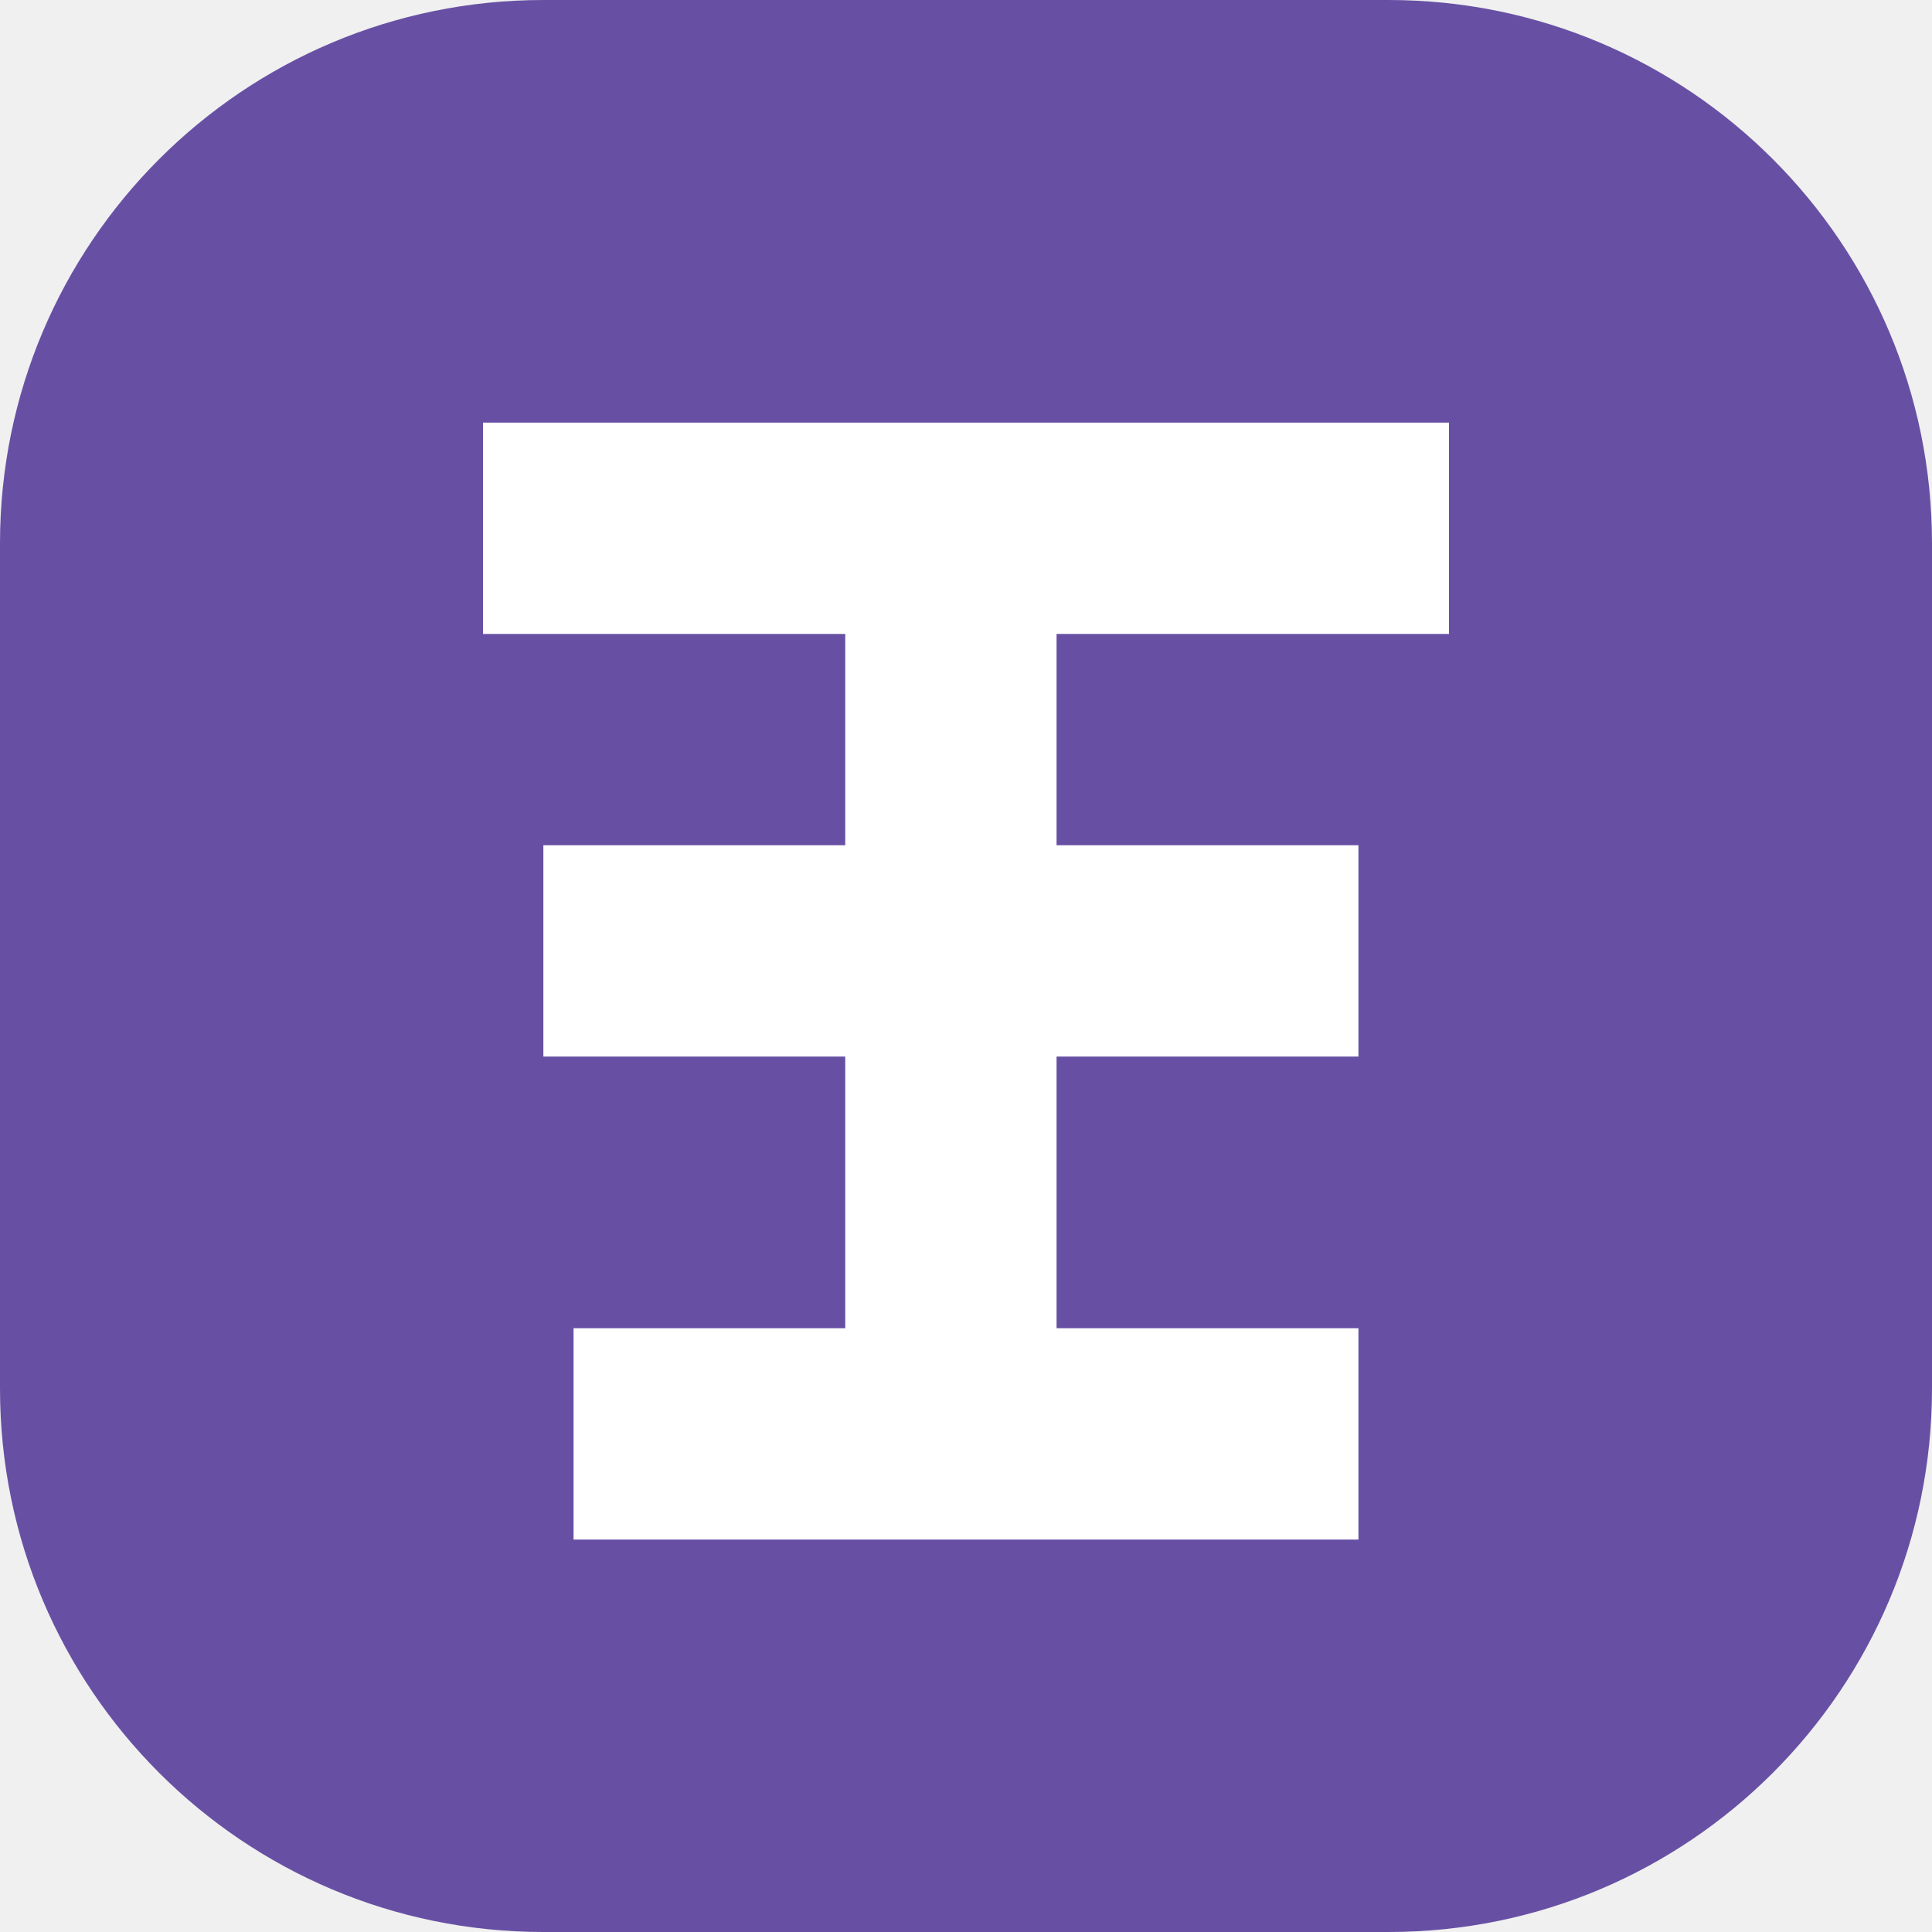
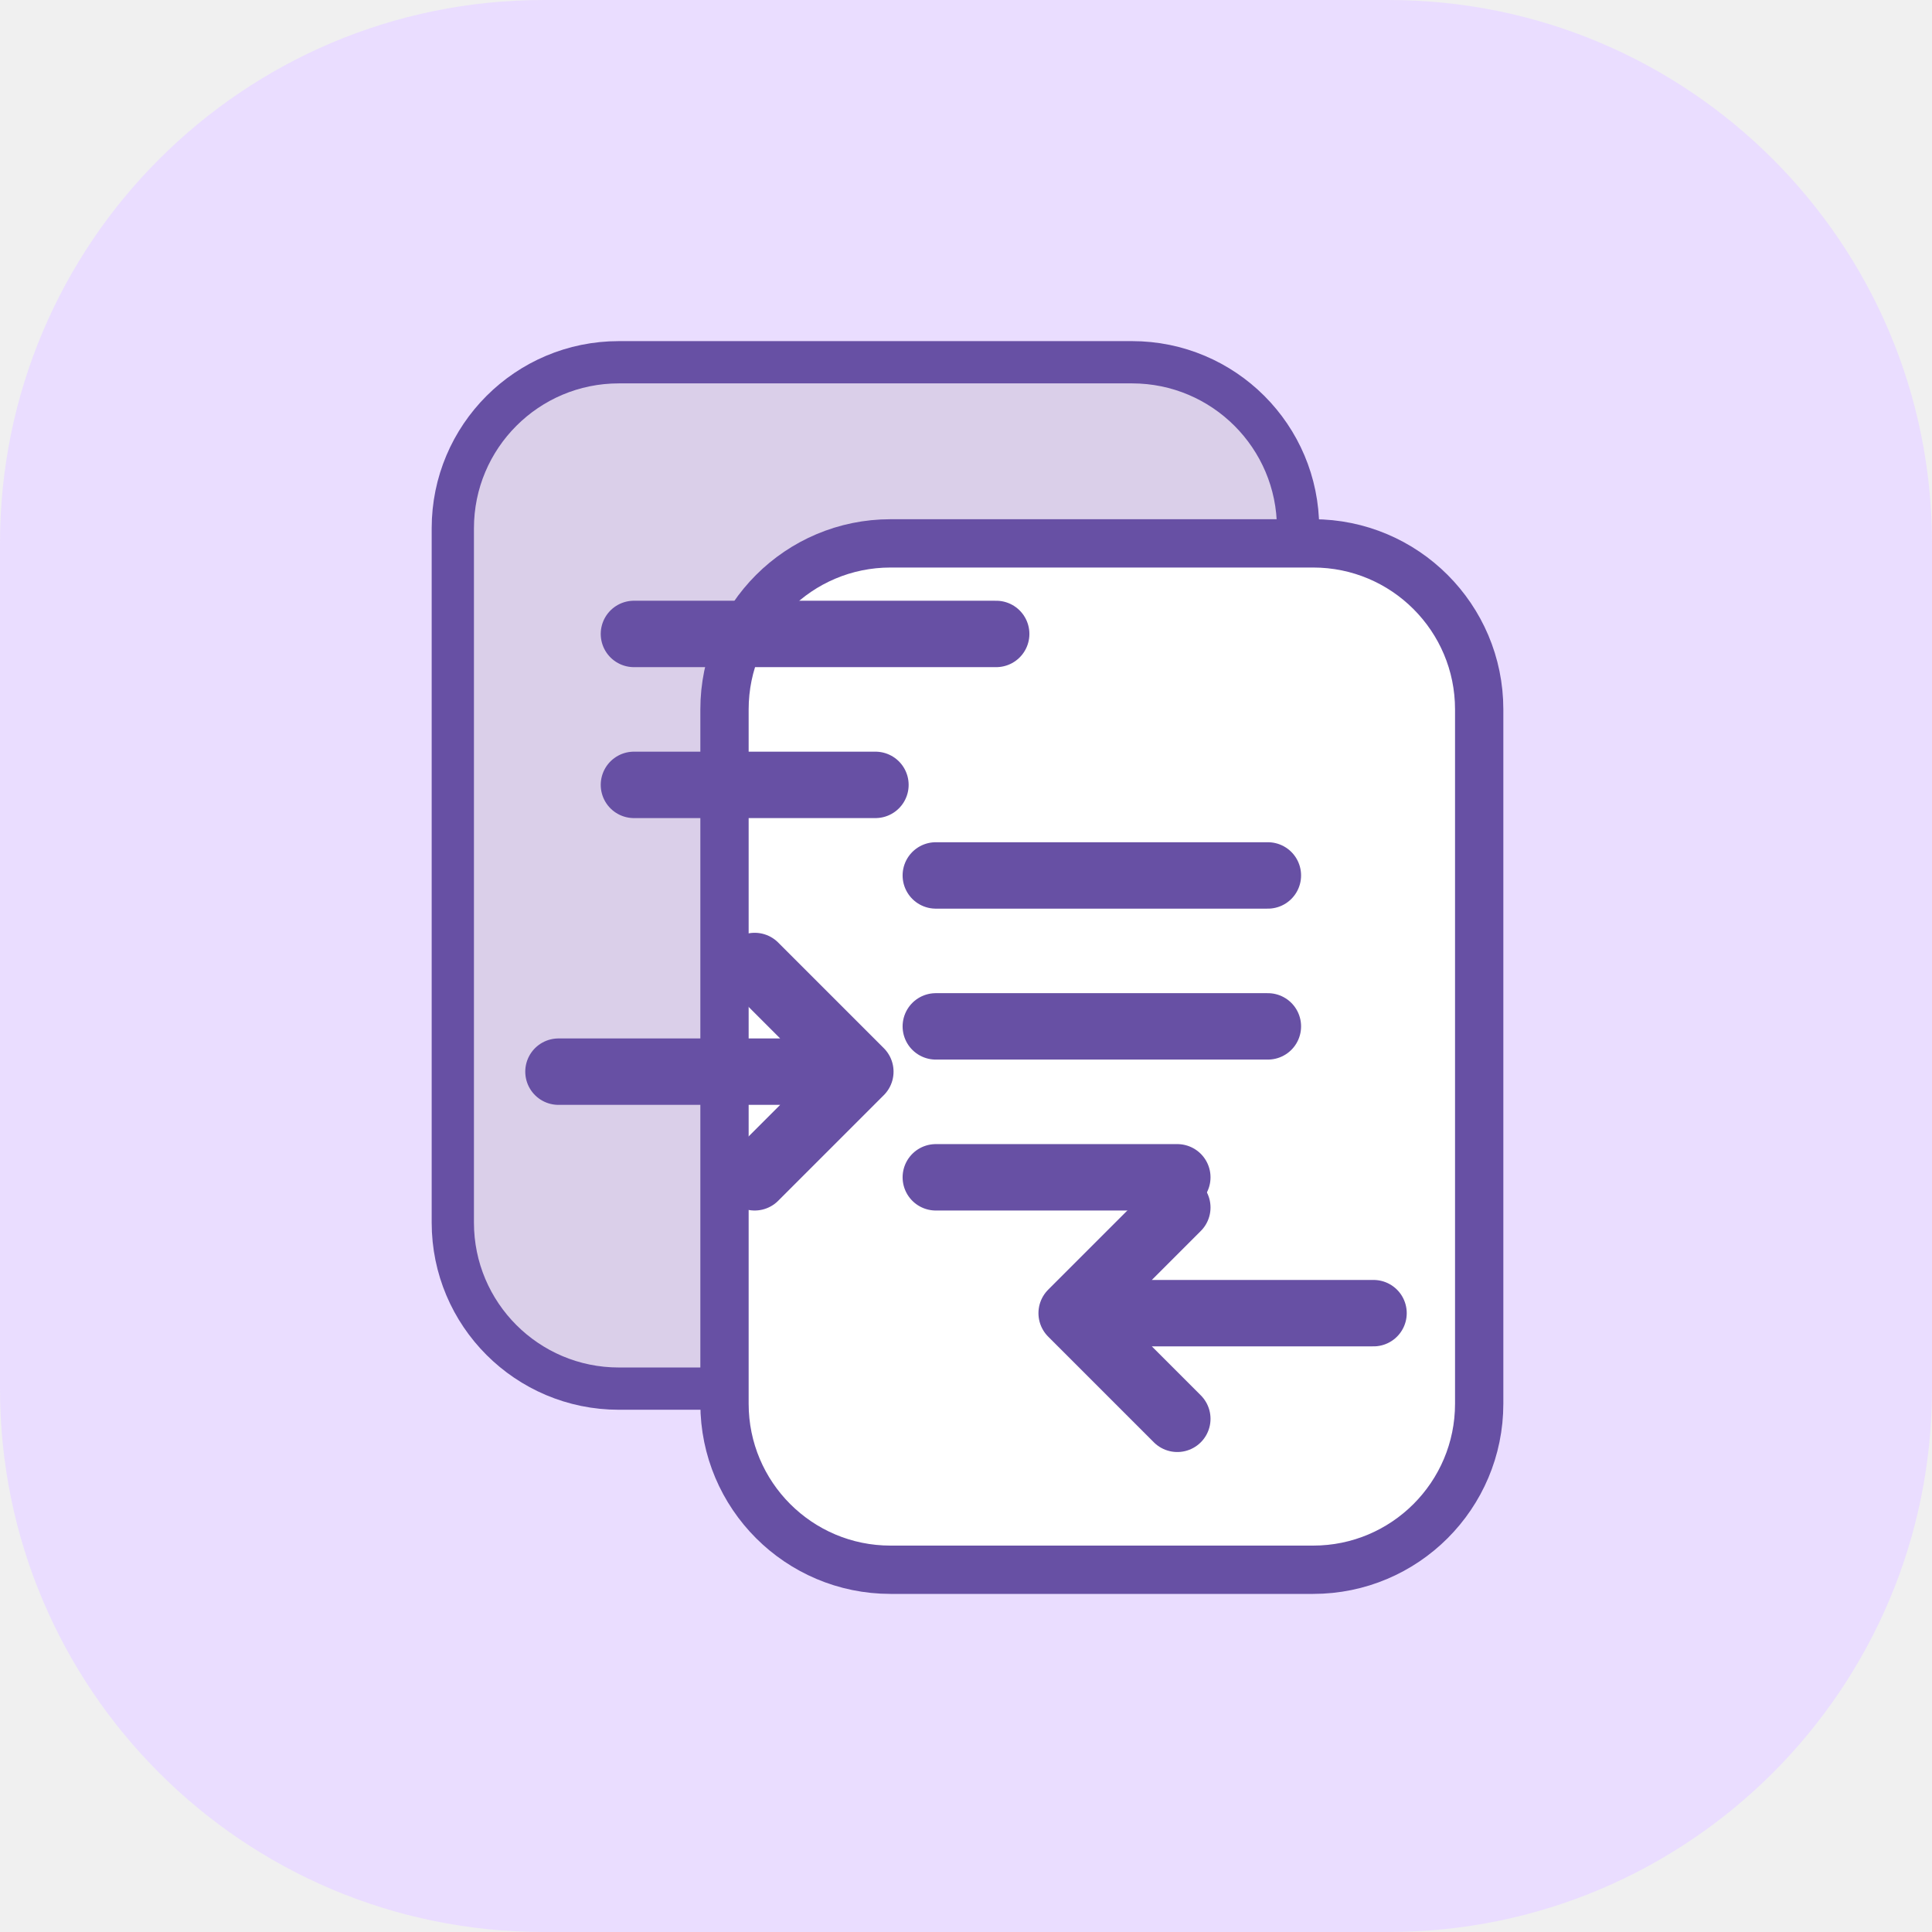
<svg xmlns="http://www.w3.org/2000/svg" viewBox="0 0 64 64">
-   <rect width="64" height="64" rx="18" fill="#6750A4" />
-   <path fill="#FFFFFF" d="M16 14h32v7H35v7h10v7H35v15h-7V35H18v-7h10v-7H16v-7Zm3 30h26v7H19v-7Z" />
+   <rect width="64" height="64" rx="18" fill="#EADDFF" />
+   <g transform="translate(8 8)">
+     <path d="M7 9.5A5.5 5.5 0 0 1 12.5 4h17A5.5 5.5 0 0 1 35 9.5v23A5.5 5.5 0 0 1 29.5 38h-17A5.5 5.5 0 0 1 7 32.5v-23Z" fill="#DACFE9" stroke="#6750A4" stroke-width="1.4" />
+     <path d="M16 15.5a5.5 5.5 0 0 1 5.5-5.5h14a5.5 5.5 0 0 1 5.5 5.5v23a5.5 5.5 0 0 1-5.5 5.5h-14a5.5 5.5 0 0 1-5.5-5.5v-23Z" fill="#FFFFFF" stroke="#6750A4" stroke-width="1.6" />
+     <g fill="none" stroke="#6750A4" stroke-width="2.2" stroke-linecap="round" stroke-linejoin="round">
+       <path d="M13 13h12M13 18h8M23 21h11M23 26h11M23 31h8" />
+       <path d="M10.5 27.5h10m-3.5-3.5 3.5 3.5L17 31m20.5 4.5h-10m3.5-3.5-3.5 3.5L31 39" />
+     </g>
+   </g>
</svg>
